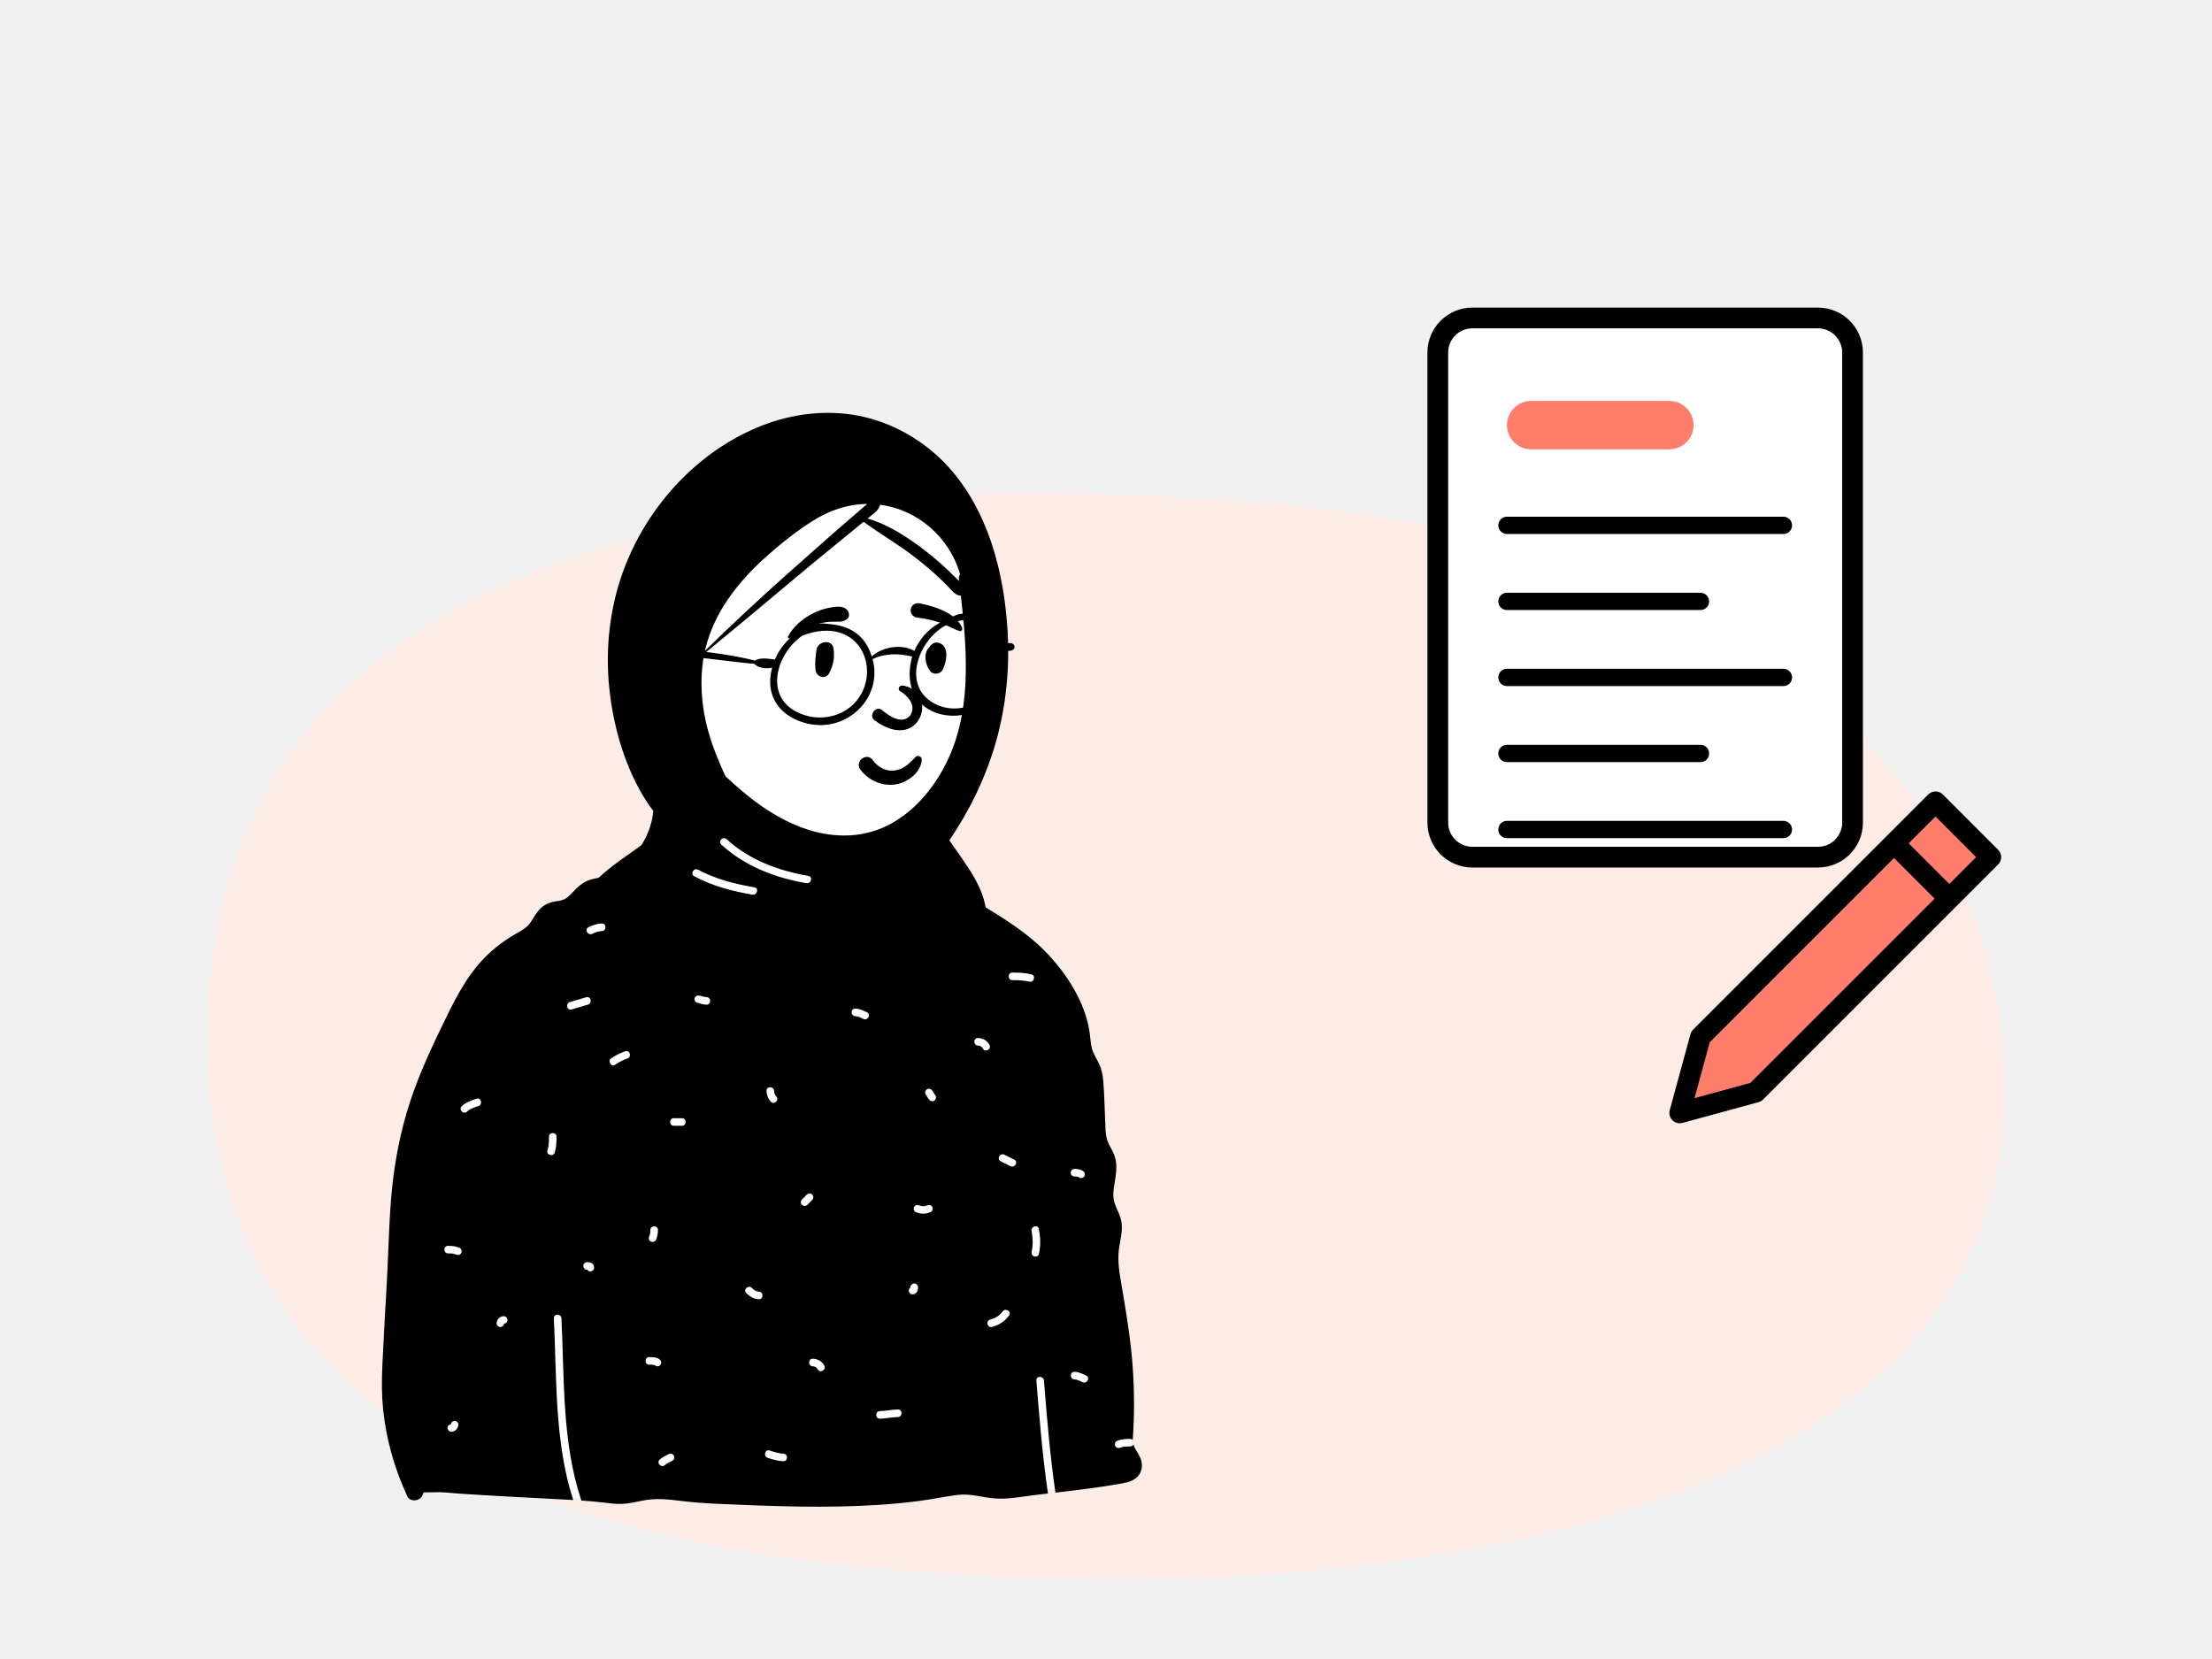
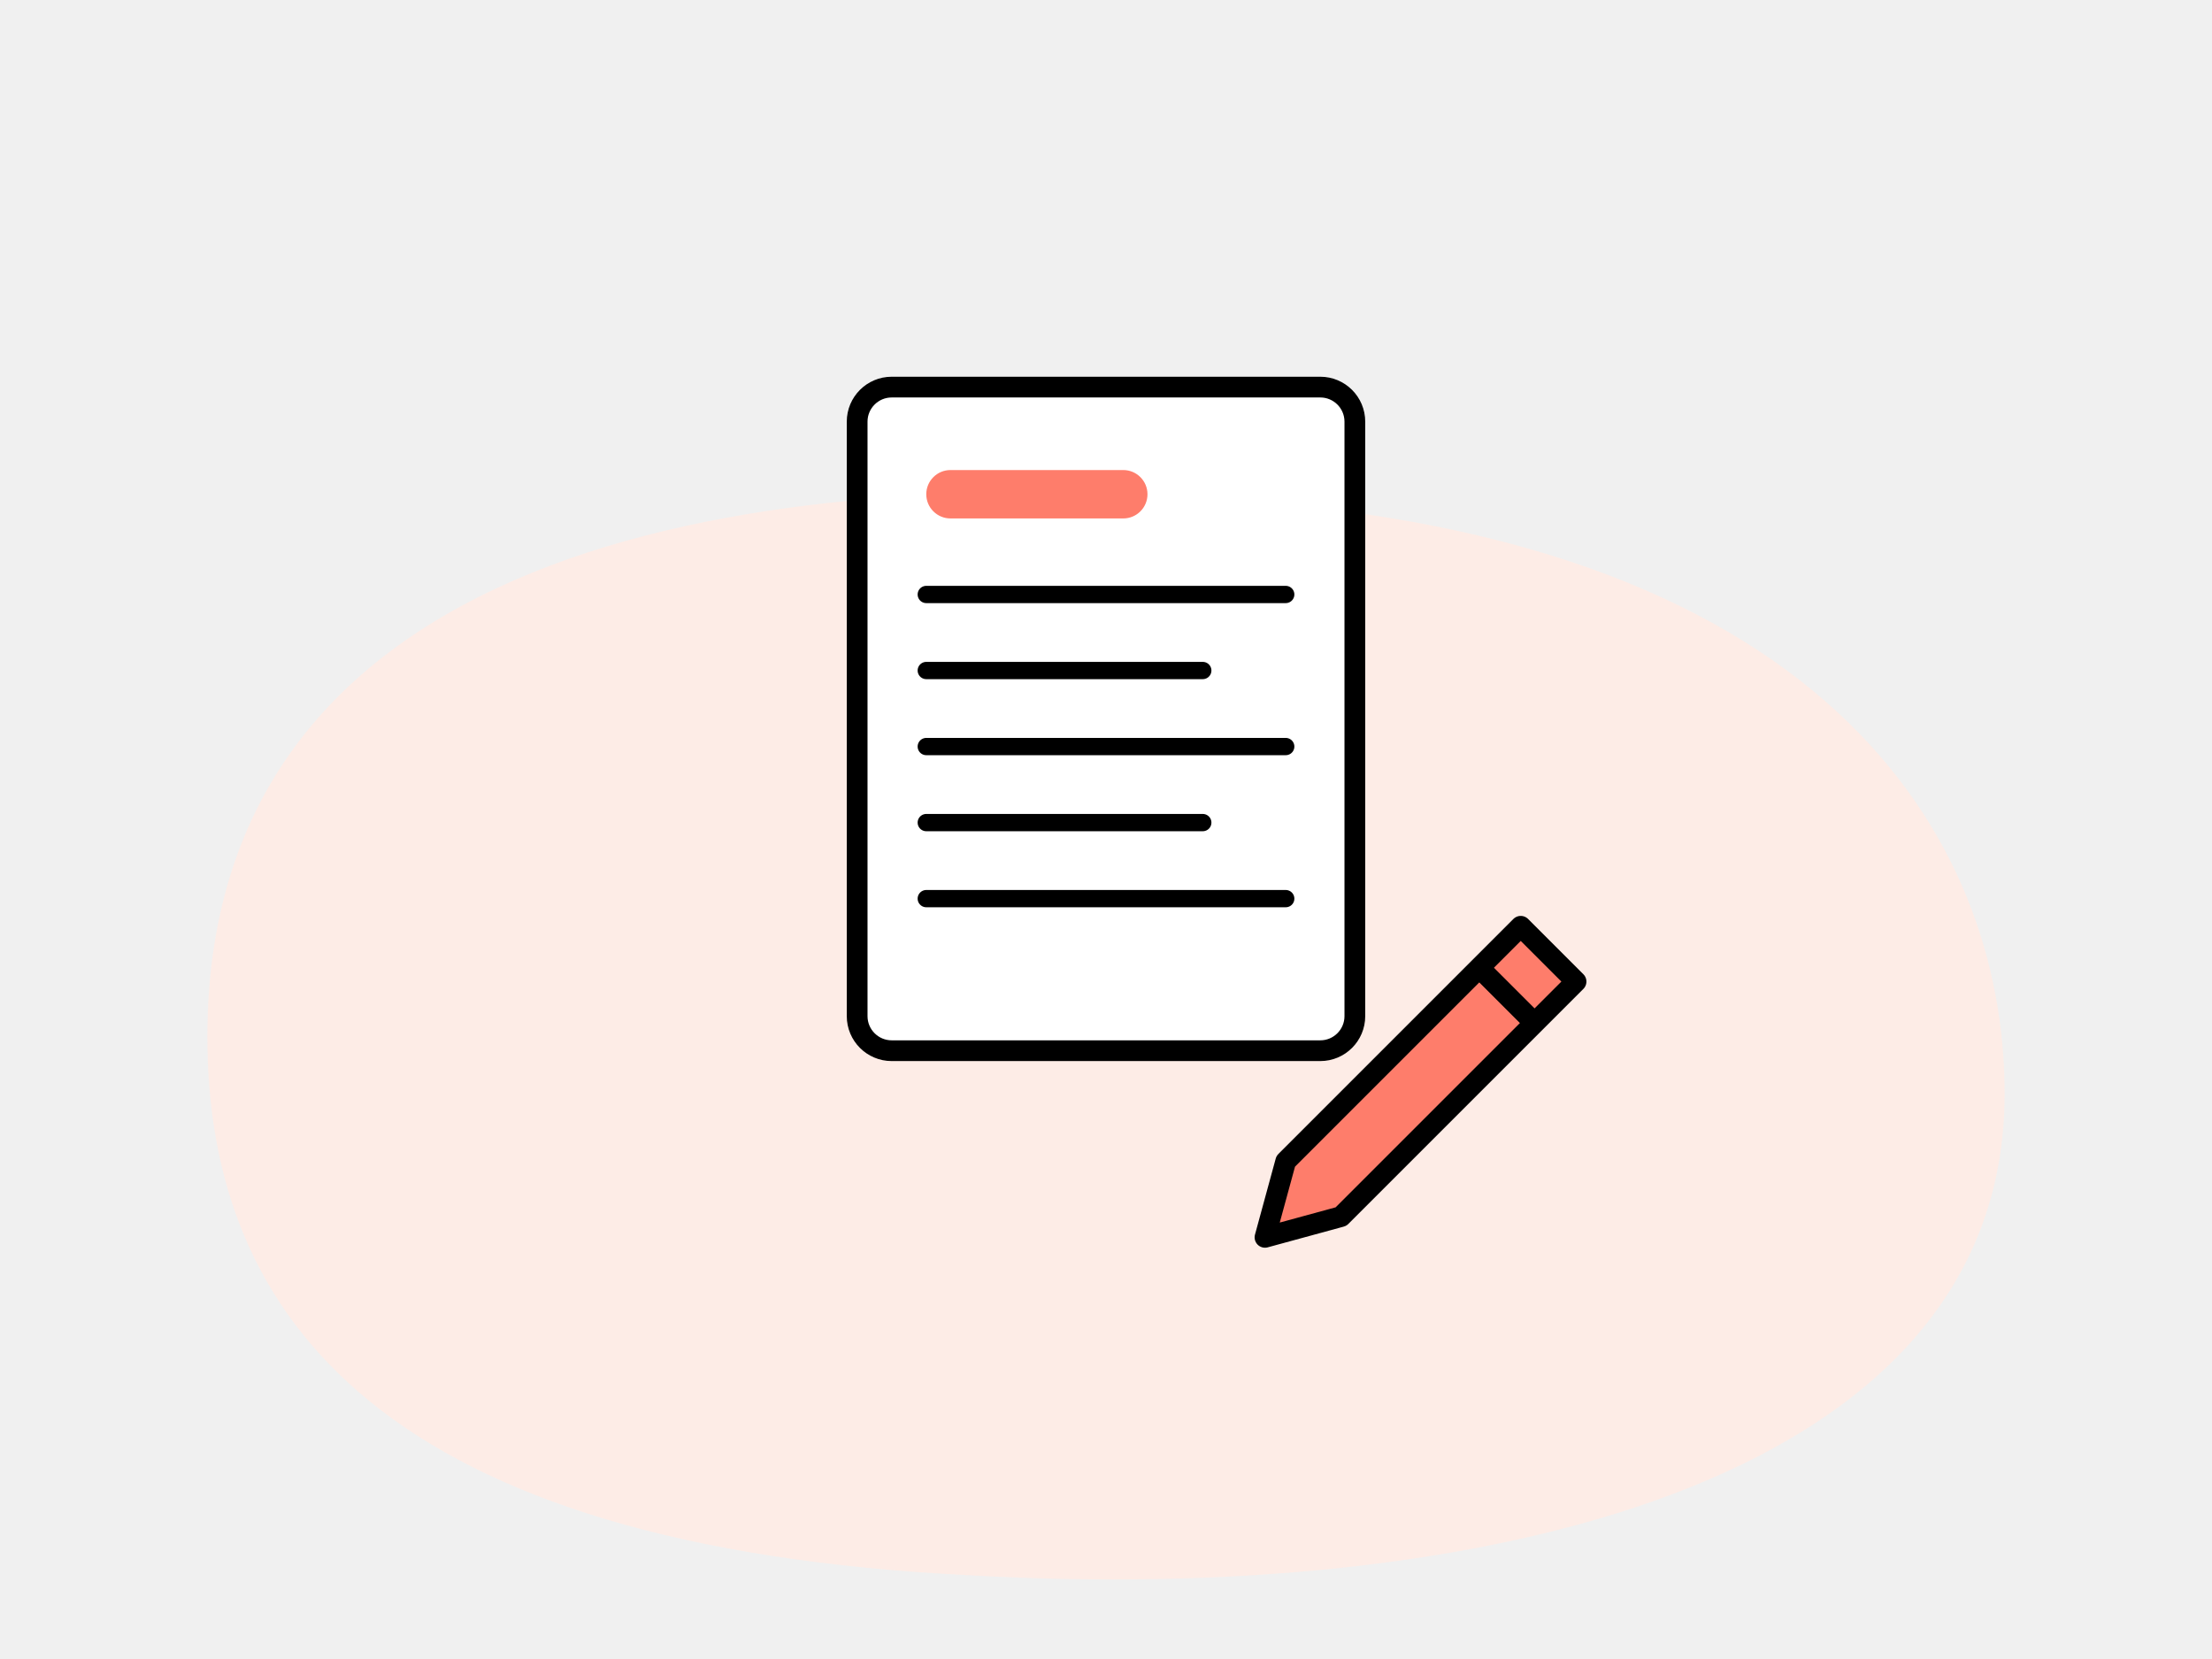
<svg xmlns="http://www.w3.org/2000/svg" width="320" height="240" viewBox="0 0 320 240">
  <path fill="#fdece6" d="M30 150c0-73.8 84.5-82 143-77.9 91 4.1 117 49.2 117 86.1 0 57.4-78 73.8-149.5 69.7C56 223.8 30 191 30 150" />
-   <rect width="60" height="78" x="208" y="46" fill="#fff" stroke="#000" stroke-width="3" rx="5" />
-   <rect width="27" height="7" x="218" y="58" fill="#fe7d6b" rx="3.5" />
-   <path stroke="#000" stroke-linecap="round" stroke-width="2.5" d="M218 76h40m-40 11h28m-28 11h40m-40 11h28m-28 11h40" />
-   <path fill="#fe7d6b" stroke="#000" stroke-linejoin="round" stroke-width="3" d="m246 150 34-34 8 8-34 34-11 3z" />
-   <path stroke="#000" stroke-width="3" d="m274 122 8 8" />
-   <svg width="155.6" height="210" x="34" y="30" viewBox="0 0 240 324">
-     <g fill="none" fill-rule="evenodd">
-       <path fill="#fff" d="M55.968 287.806c7.05.022 13.9.263 20.969.287 28.736.096 57.737-.044 86.578-1.21 8.151-.329 10.186-.32 18.302-.832 4.792-.017 19.187-.413 18.467-6.943-.318-12.162-3.328-24.272-4.276-36.4-1.82-22.801-3.37-46.315-12.506-67.641-2.114-5.093-6.656-8.424-11.152-11.419-4.509-3.23-5.616-6.818-9.777-10.468-.88-.771-5.877-1.085-8.565-3.043-3.913-2.85-5.853-7.514-7.313-8.308-1.075-.585-1.055-4.616-3.208-6.043-2.89-1.914-12.097-3.338-15.447-3.604-3.215-.256-8.808.281-11.825 1.459-5.03 1.964-7.037 5.71-9.252 10.538-29.27 9.05-56.025 24.374-64.334 55.285-7.165 25.925-7.427 53.718-4.66 80.306.554 1.945.166 4.993 1.846 6.281-5.837.335 15.361 1.54 16.153 1.755" />
-       <path fill="#000" d="M189.101 262.208c-.554-.277-1.131-.593-1.764-.615-1.086-.038-1.087-1.73 0-1.691.95.033 1.783.429 2.617.846.975.486.118 1.944-.853 1.46m-1.764-47.593c.742.001 1.49.095 2.058.613.339.309.312.884 0 1.196-.333.333-.858.307-1.195 0 .11.1.001 0-.039-.021l-.017-.011-.03-.008a4 4 0 0 0-.266-.06c-.001.004-.188-.012-.232-.014a8 8 0 0 0-.279-.004.856.856 0 0 1-.845-.845.86.86 0 0 1 .845-.846m-7.946 18.966c-.242 1.062-1.872.61-1.63-.45.351-1.54.287-3.118 0-4.663-.198-1.065 1.431-1.518 1.63-.45.344 1.855.421 3.715 0 5.563m-2.135-60.765c-1.259-.3-2.504-.335-3.791-.335-1.09 0-1.088-1.691 0-1.691 1.436 0 2.838.062 4.24.395 1.06.252.608 1.882-.449 1.63M173.038 214l-2.19-1.095c-.974-.487-.117-1.945.853-1.46l2.19 1.096c.974.487.117 1.945-.853 1.46m-.304 33.296c-.926 1.335-2.228 2.165-3.79 2.58-1.055.28-1.5-1.352-.45-1.63 1.118-.297 2.11-.837 2.78-1.804.617-.889 2.082-.042 1.46.854m-5.84-59.53c-.25-.468-.628-.666-1.096-.677-1.087-.025-1.087-1.715 0-1.69 1.067.024 2.046.56 2.555 1.514.514.96-.946 1.813-1.459.853m-10.72 11.493c-.303.33-.89.322-1.195 0a2.8 2.8 0 0 1-.467-.658c-.047-.092-.09-.185-.142-.274a2 2 0 0 0-.075-.117l-.046-.047a.863.863 0 0 1 0-1.195c.303-.33.89-.322 1.195 0q.28.296.466.658c.047.091.091.184.143.274q.035.06.075.116l.046.047a.863.863 0 0 1 0 1.196m-.901 24.966a4.03 4.03 0 0 1-3.409 0c-.417-.19-.516-.793-.303-1.156.247-.422.742-.493 1.156-.304.5.229 1.204.229 1.703 0 .416-.19.907-.123 1.156.304.214.366.112.966-.303 1.156m-3.003 17.673c-.189.447-.597.685-1.075.704-.473.017-.825-.402-.845-.846a.79.79 0 0 1 .365-.683v-.047c0-.474.388-.825.846-.846.456-.02.845.404.845.846 0 .298-.019.594-.136.872m-4.36 28.095c-1.349.021-2.667.343-4.016.365-1.09.017-1.086-1.674 0-1.691 1.349-.022 2.667-.344 4.016-.365 1.09-.018 1.086 1.673 0 1.69m-5.609-108.35c-.79.752-1.765 1.123-2.726 1.593-.975.476-1.83-.982-.853-1.46.814-.398 1.716-.692 2.384-1.329.788-.75 1.985.444 1.195 1.196m-2.12 19.488c-.553-.276-1.13-.593-1.763-.615-1.086-.038-1.088-1.728 0-1.69.949.033 1.782.428 2.617.845.975.487.117 1.945-.853 1.46m-10.16 78.218c-.25-.469-.627-.667-1.096-.677-1.087-.025-1.088-1.716 0-1.69 1.067.023 2.046.56 2.555 1.513.513.96-.946 1.814-1.46.854m-3.518-36.716c-.336-.308-.312-.882 0-1.195l1.096-1.096c.334-.334.857-.31 1.195 0 .336.309.313.883 0 1.196l-1.095 1.095c-.335.335-.858.31-1.196 0m-4.148 57.221c-1.22-.028-2.362-.378-3.51-.76-1.029-.343-.585-1.975.45-1.63.997.331 2 .675 3.06.7 1.088.025 1.088 1.715 0 1.69m-5.476-36.156c-1.102-.03-2.015-.592-2.788-1.343-.781-.76.415-1.955 1.195-1.196.442.43.953.83 1.593.848 1.087.03 1.088 1.721 0 1.691m3.4-46.497c.014.45.204.933.483 1.228.747.792-.447 1.989-1.195 1.196-.617-.654-.952-1.529-.978-2.424-.031-1.09 1.66-1.085 1.69 0m-12.891-36.825c-.354-.693-.818-1.505-1.523-1.888-.957-.52-.103-1.979.854-1.46.958.52 1.644 1.546 2.128 2.495.494.968-.965 1.823-1.46.853m-2.19 17.584a5 5 0 0 1-1.16-.18c-.161-.045-.32-.095-.483-.14-.07-.018-.363-.055-.183-.045-.457-.025-.845-.368-.845-.846 0-.439.39-.87.845-.845.628.034 1.198.347 1.826.365 1.087.03 1.088 1.722 0 1.691m-5.476 27.026h-1.826c-1.089 0-1.087-1.691 0-1.691h1.826c1.09 0 1.087 1.69 0 1.69m-2.13 74.754c-.553.277-1.205.54-1.654.963-.79.748-1.987-.446-1.195-1.195.571-.54 1.301-.88 1.997-1.228.41-.205.913-.113 1.156.303.22.376.105.953-.303 1.157m-4.079-21.364a2 2 0 0 0-.217-.043c-.287-.039-.588-.025-.877-.025-1.089 0-1.087-1.692 0-1.691.857 0 1.75.012 2.423.613.342.305.31.886 0 1.195-.336.336-.854.304-1.195 0 .036.033-.087-.036-.134-.049m-1.093-28.731c.245-.507.25-.837.25-1.4 0-1.09 1.69-1.088 1.69 0 0 .817-.122 1.513-.48 2.253-.2.413-.786.52-1.157.303-.415-.243-.502-.746-.303-1.156m-4.887-39.662c-.98.333-1.855.805-2.719 1.375-.91.602-1.757-.863-.853-1.46a13.5 13.5 0 0 1 3.123-1.546c1.034-.351 1.473 1.282.449 1.63m-5.7-28.456c-.729.02-1.48.3-2.13.615-.975.474-1.83-.984-.853-1.46.928-.45 1.942-.816 2.982-.845 1.09-.031 1.086 1.66 0 1.69m-2.555 75.965a.79.79 0 0 1-.683-.365h-.047c-.474 0-.825-.388-.845-.846-.02-.456.403-.846.845-.845.298 0 .594.018.871.135.448.189.686.597.704 1.075.018.474-.402.826-.845.846m-4.156-58.465c-1.038.34-1.48-1.293-.45-1.63 1.208-.395 2.443-.7 3.651-1.096 1.038-.339 1.479 1.294.45 1.63-1.209.396-2.443.701-3.651 1.096m-3.79 31.914c-.323 1.038-1.954.592-1.63-.45.311-1.005.334-2.017.334-3.062 0-1.09 1.69-1.088 1.69 0 0 1.19-.04 2.367-.395 3.512m-11.3 38.224a.86.86 0 0 1-.832.744c-.445.02-.861-.403-.845-.846a1.645 1.645 0 0 1 1.575-1.575c.473-.018.825.4.845.845.02.432-.34.769-.743.832m-5.718-48.59c-.893.298-1.848.582-2.548 1.243-.791.747-1.988-.447-1.195-1.195.923-.872 2.11-1.284 3.293-1.679 1.036-.345 1.476 1.288.45 1.631m-3.876 32.846c-.246.42-.743.495-1.156.303-.555-.258-1.167-.25-1.764-.25-1.09 0-1.088-1.691 0-1.69.922 0 1.772.087 2.617.48.415.194.517.791.303 1.157m-2.19 39.861c-.473.018-.825-.4-.845-.845-.02-.432.34-.769.743-.832a.86.86 0 0 1 .832-.744c.445-.02.861.403.845.846a1.645 1.645 0 0 1-1.575 1.575m153.977 6.393c-.287-1.033-.944-1.868-1.44-2.798-.167-.313-.225-.508-.315-.738a.77.77 0 0 1-.718.43c-.686 0-1.489-.044-2.13.25-.416.191-.906.123-1.155-.303-.214-.366-.112-.967.303-1.157.944-.432 1.958-.48 2.982-.48.253 0 .444.093.58.232.39-5.36.38-10.723.01-16.087-.394-5.731-1.303-11.35-2.253-17.007-.46-2.743-1.059-5.514-.942-8.308.116-2.775 1.305-5.362.462-8.146-.338-1.116-.917-2.139-1.293-3.242-.403-1.188-.367-2.36-.184-3.59.379-2.505 1.006-4.98.002-7.425-.443-1.085-1.162-2.053-1.508-3.173-.43-1.393-.372-2.933-.444-4.377-.145-2.912-.183-5.844-.424-8.75-.108-1.302-.342-2.536-.877-3.73-.514-1.15-1.276-2.196-1.616-3.415-.338-1.2-.368-2.467-.55-3.695a23.7 23.7 0 0 0-.889-3.823c-1.55-4.827-4.392-9.164-7.75-12.924-3.568-3.997-7.833-7.006-12.36-9.811q-3.572-2.212-7.14-4.425a.81.81 0 0 1-.567.645c-.893.298-1.847.582-2.547 1.243-.791.747-1.988-.447-1.195-1.195.826-.781 1.866-1.193 2.923-1.554-1.084-.683-2.18-1.391-3.403-1.786-1.071-.347-2.651-.044-3.52-.83-.682-.62-.897-1.767-1.16-2.609-.327-1.044-.61-2.145-1.026-3.16a6 6 0 0 0-1.215-1.895c-.228-.88-.646-1.682-1.386-2.17-1.935-1.281-4.312-.01-5.163 1.817-.704-.002-1.445.152-2.13.194a64 64 0 0 1-4.225.125 64 64 0 0 1-8.25-.554c-4.889-.655-9.632-1.976-14.438-3.005a2 2 0 0 0-.097-.19c-1.035-1.738-3.615-1.444-5.24-.786-.697.28-1.407.636-1.806 1.295-.423.285-.788.632-1.031.998-.503.754-.892 2.276-1.912 2.403-.672.082-1.354-.047-2.037.05-.853.119-1.618.419-2.406.761-6 2.606-12.203 5.504-18.714 6.514-1.527.237-3.082.482-4.41 1.338-1.077.695-1.91 1.65-2.798 2.557-.867.884-1.58 1.275-2.817 1.433-1.5.193-2.799.607-3.895 1.697-.911.907-1.505 2.065-2.219 3.118-.727 1.074-1.793 1.678-2.9 2.301-2.618 1.476-5.056 3.257-7.18 5.394-4.472 4.506-7.18 10.297-9.91 15.94-2.951 6.104-5.71 12.282-7.625 18.8-1.876 6.4-2.991 12.983-3.507 19.628-.543 6.972-.619 13.972-1.07 20.949-.227 3.485-.398 6.974-.571 10.462-.17 3.445-.416 6.896-.376 10.345.076 6.668 1.409 13.358 3.74 19.601a72 72 0 0 0 1.911 4.595c.602 1.325 2.662 1.177 3.309 0 .148-.27.264-.55.361-.833 1.69.015 3.397-.116 5.077.04 2.966.277 5.938.431 8.913.615 5.886.366 11.783.609 17.67.945q.858.048 1.714.1c-4.196-12.993-3.652-27.04-4.316-40.551-.053-1.09 1.637-1.083 1.69 0 .667 13.57.1 27.652 4.444 40.665 1.685.114 3.369.254 5.046.458 1.356.163 2.719.355 4.088.287 1.553-.074 3.07-.429 4.585-.737 2.752-.56 5.404-.307 8.167.038 2.956.37 5.922.575 8.897.704 11.91.522 23.902.997 35.81.2 2.881-.192 5.757-.462 8.62-.83 2.948-.378 5.866-1.015 8.813-1.376 2.905-.355 5.576.62 8.447.799 2.928.184 5.934-.427 8.835-.778a660 660 0 0 1 2.841-.337c-1.22-8.364-1.913-16.791-2.587-25.215-.087-1.087 1.604-1.077 1.69 0 .668 8.358 1.346 16.722 2.564 25.02 5.023-.584 10.051-1.176 15.022-2.087 1.415-.257 2.822-.678 3.67-1.942.627-.936.754-2.084.451-3.162" />
-       <path fill="#fff" d="M133.58 60.272c31.8 1.007 33.717 16.116 33.717 41.456s-16.496 41.308-22.57 44.096c-6.073 2.788-22.067 14.764-36.5 9.245s-10.254-28.835-10.254-38.854 3.81-56.95 35.608-55.943" />
-       <path fill="#000" d="M146.48 137.502c-5.839 3.26-12.525 3.388-18.806 1.335-3.767-1.227-7.221-3.125-10.454-5.395-2.812-1.976-5.322-4.168-7.808-6.495-2.047-4.517-3.87-9.025-4.724-13.939-.765-4.41-.866-8.99.02-13.393a2767 2767 0 0 0 19.598-16.305 734 734 0 0 1 10.008-8.27c1.709-1.383 3.401-2.786 5.104-4.175l.841-.685c3.515 2.575 7.284 4.781 10.775 7.398a74 74 0 0 1 5.296 4.368 69 69 0 0 1 2.599 2.488c.773.778 1.519 1.893 2.615 2.187q.225.06.425.03c1.466 12.841 2.508 26.708-3.773 38.37-2.74 5.088-6.626 9.636-11.715 12.48m-37.987 4.72c-.804-.738.394-1.93 1.195-1.196 5.03 4.608 11.604 7.051 18.246 8.182 1.071.183.614 1.812-.45 1.63-6.934-1.18-13.749-3.813-18.991-8.617m-6.035 7.07c-.96-.515-.106-1.974.853-1.46 3.918 2.103 8.216 3.195 12.575 3.933 1.072.181.615 1.81-.449 1.63-4.507-.763-8.93-1.93-12.98-4.102m15.947-71.23c3.252-2.92 6.746-5.697 10.437-8.04 3.735-2.372 7.815-3.79 12.224-3.824-.308.248-.602.522-.9.778q-1.248 1.07-2.493 2.143c-1.66 1.431-3.325 2.86-4.965 4.314-3.228 2.866-6.467 5.717-9.689 8.59a532 532 0 0 0-18.18 16.964l.1-.424c1.963-8.2 7.302-14.966 13.466-20.501m25.488-11.506a1 1 0 0 0 .044-.184c8.462 1.103 15.528 7.331 17.865 15.532-.203.283-.315.62-.273.976l.064.541c-.29-.287-.588-.555-.84-.811a69 69 0 0 0-2.595-2.494 66 66 0 0 0-5.686-4.646c-3.454-2.51-7.193-4.818-11.311-6.023q.405-.334.814-.664c.813-.661 1.567-1.207 1.918-2.227m15.169-8.77c-5.195-5.678-12.389-9.838-19.965-11.283-7.234-1.383-14.723-.472-21.558 2.215-14.3 5.622-25.584 17.984-30.868 32.309-3.08 8.346-4.09 17.495-3.165 26.33.921 8.794 3.568 17.876 8.385 25.358a25 25 0 0 0 1.433 1.978c-.226 2.583-1.088 5.115-2.445 7.317q-.11.176-.226.35c-1.388 1.04-2.829 2.017-4.235 3.024-1.22.874-2.426 1.77-3.572 2.737-1.082.913-2.338 1.93-3.07 3.163-.6 1.01-.846 2.382-.026 3.345.987 1.16 2.66.751 3.997.751q.172.001.343.004c.402.252.815.48 1.216.693 4.05 2.148 8.115 4.272 12.184 6.385 8.104 4.212 16.175 8.594 24.446 12.472 3.832 1.799 7.935 3.37 12.228 3.365 4.027-.007 7.667-1.607 10.81-4.04 3.584-2.77 6.58-6.289 9.486-9.738a172 172 0 0 0 3.419-4.193c2.146-.717 4.276-.926 6.19.456 1.536 1.11 3.56-.4 3.596-2.065a13 13 0 0 0-.077-1.75c-.384-3.55-2.12-6.763-4.077-9.743a147 147 0 0 0-3.327-4.815 44 44 0 0 1-.782-1.128c4.548-6.7 8.157-14.129 10.375-21.892 2.33-8.169 3.123-16.64 2.603-25.104-.799-12.973-4.356-26.702-13.318-36.5" />
-       <path fill="#000" d="M143.152 128.274a8.6 8.6 0 0 1-3.614-2.781c-.322-.43-.405-.883-.338-1.298.076-.466.352-.889.728-1.172.377-.284.85-.425 1.305-.353.397.062.791.28 1.104.73l.065.09a5.7 5.7 0 0 0 2.086 1.75 4.7 4.7 0 0 0 2.582.455c1.738-.196 2.935-1.136 4.208-2.413q.237-.242.474-.496c.1-.153.24-.252.394-.303a.86.86 0 0 1 .97.332c.097.143.153.32.135.524-.117 1.322-.808 2.503-1.79 3.43-1.09 1.03-2.537 1.742-3.898 1.992-1.5.275-3.027.078-4.41-.487m5.119-20.408c1.595.97 4.026 3.232 2.31 5.637-2.02 2.121-4.93-.31-6.363-1.41-1.329-.852-2.822 1.34-1.589 2.335 10.357 7.67 14.56-6.308 6.449-7.702-.894-.154-1.225.84-.807 1.14m-18.56-8.923c.176-2.189 3.508-2.686 3.84-.52.296 1.94-.053 3.722-.927 5.47-.834 1.668-2.932.89-3.091-.63-.213-2.037.068-2.959.178-4.32m25.365-.97c.465-.608 1.135-1.023 1.94-.789 2.51.734 1.77 4.3.888 6.036-.479.943-2.028 1.182-2.728.352-1.14-1.353-1.687-4.056-.237-5.39q.058-.102.137-.208m-22.487-8.608.397-.07c1.227-.211 2.752-.415 3.62.571.46.524.619 1.496 0 1.997-1.088.882-2.292.54-3.596.615-1.075.061-2.108.24-3.143.535-2.272.65-4.123 1.836-6.063 3.138-.255.17-.514-.155-.393-.394 1.12-2.194 3.29-3.997 5.464-5.095 1.16-.587 2.43-1.073 3.714-1.297m20.198-.983.304.062c3.303.691 7.596 2.071 9.16 5.318.06.459-.003.557-.055.621l-.017.022c-.042.054-.075.13-.274.193l-.168-.042c-.717-.188-1.284-.447-1.833-.716l-.596-.294c-.69-.338-1.388-.665-2.127-.906a25 25 0 0 0-4.844-1.07 2 2 0 0 1-.972-.37 1.46 1.46 0 0 1-.544-.828c-.116-.466-.083-.82.168-1.241.188-.316.458-.536.767-.662a1.8 1.8 0 0 1 1.031-.087" />
-       <path fill="#000" d="M167.178 109.153c-2.565 2.652-6.847 3.413-10.26 1.99-8.762-3.662-4.473-15.085 2.285-18.153.844-.21 1.972-.71 3-.823.093-.046.295.086.54-.039 7.452.833 9.15 12.405 4.435 17.025m-28.263.68c-2.876 3.816-8.225 4.994-12.595 3.22-8.633-3.402-5.57-13.531.336-17.503 12.477-4.69 17.629 7.244 12.26 14.282m-18.715-8.458-.024-.01.137-.06-.045.116c-.023-.016-.042-.034-.068-.046m52.917-4.126c-.705.002-1.722.117-2.305.606-1.438-4.85-6.746-9.34-11.361-6.067-3.635 1.17-6.333 3.763-7.866 7.211-2.764-1.645-7.11-.942-9.507 1.233-1.57-5.19-5.433-7.006-10.03-7.274-5.02-.823-10.022 4.053-11.583 7.965-1.298-.148-3.237-.56-4.458.24-7.924-2.079-21.778-3.225-23.389-2.07-1.148.441-1.778 3.152-.174 3.298 1.397-.198-.163-1.986 1.245-2.181 7.505-.466 14.79 1.046 22.216 1.68.663.893 2.805 1.191 3.948.833-1.8 6.635 2.085 11.15 7.907 12.502 9.014 2.072 16.856-5.995 14.5-14.386 2.73-1.359 5.87-1.3 8.845-.585-4.97 18.301 24.492 17.48 19.89-1.772 3.063 1.524 3.728-.925 2.122-1.233" />
-     </g>
-   </svg>
+   <rect width="72" height="96" x="124" y="56" fill="#fff" stroke="#000" stroke-width="3" rx="5" />
+   <rect width="32" height="7" x="134" y="68" fill="#fe7d6b" rx="3.5" />
+   <path stroke="#000" stroke-linecap="round" stroke-width="2.5" d="M134 86h52m-52 11h40m-40 11h52m-52 11h40m-40 11h52" />
+   <path fill="#fe7d6b" stroke="#000" stroke-linejoin="round" stroke-width="3" d="m186 168 34-34 8 8-34 34-11 3z" />
+   <path stroke="#000" stroke-width="3" d="m214 140 8 8" />
</svg>
